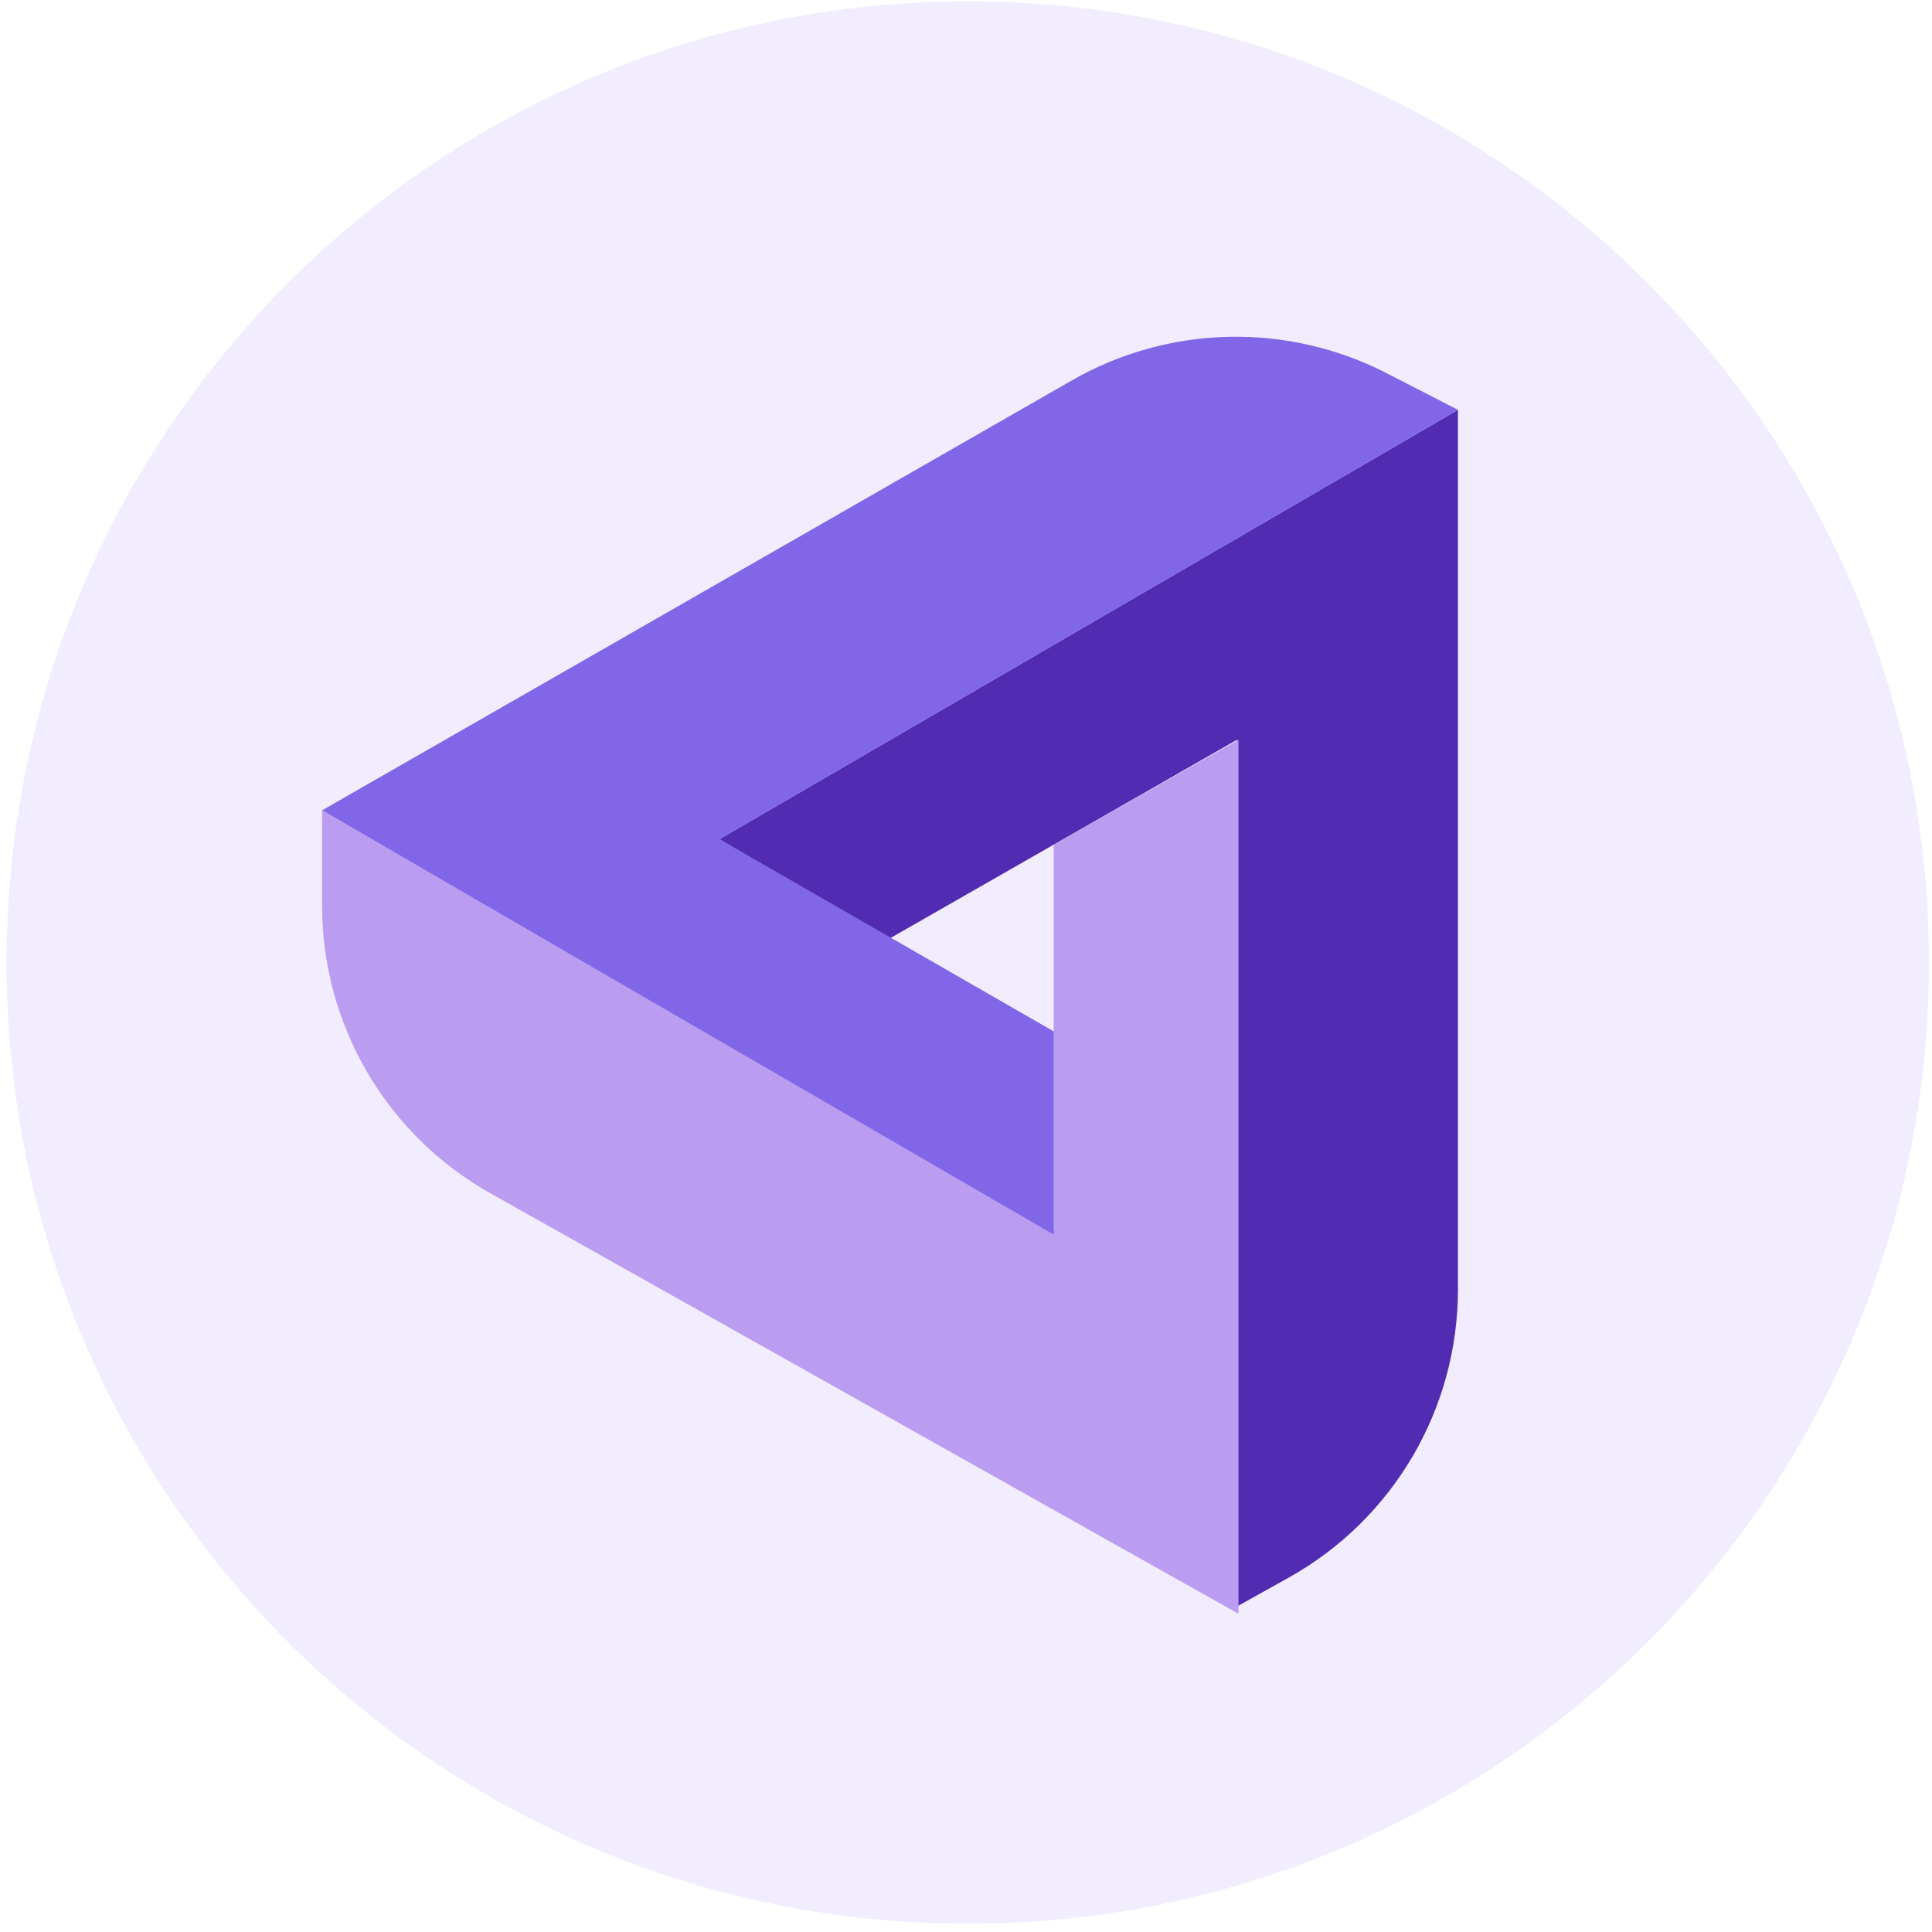
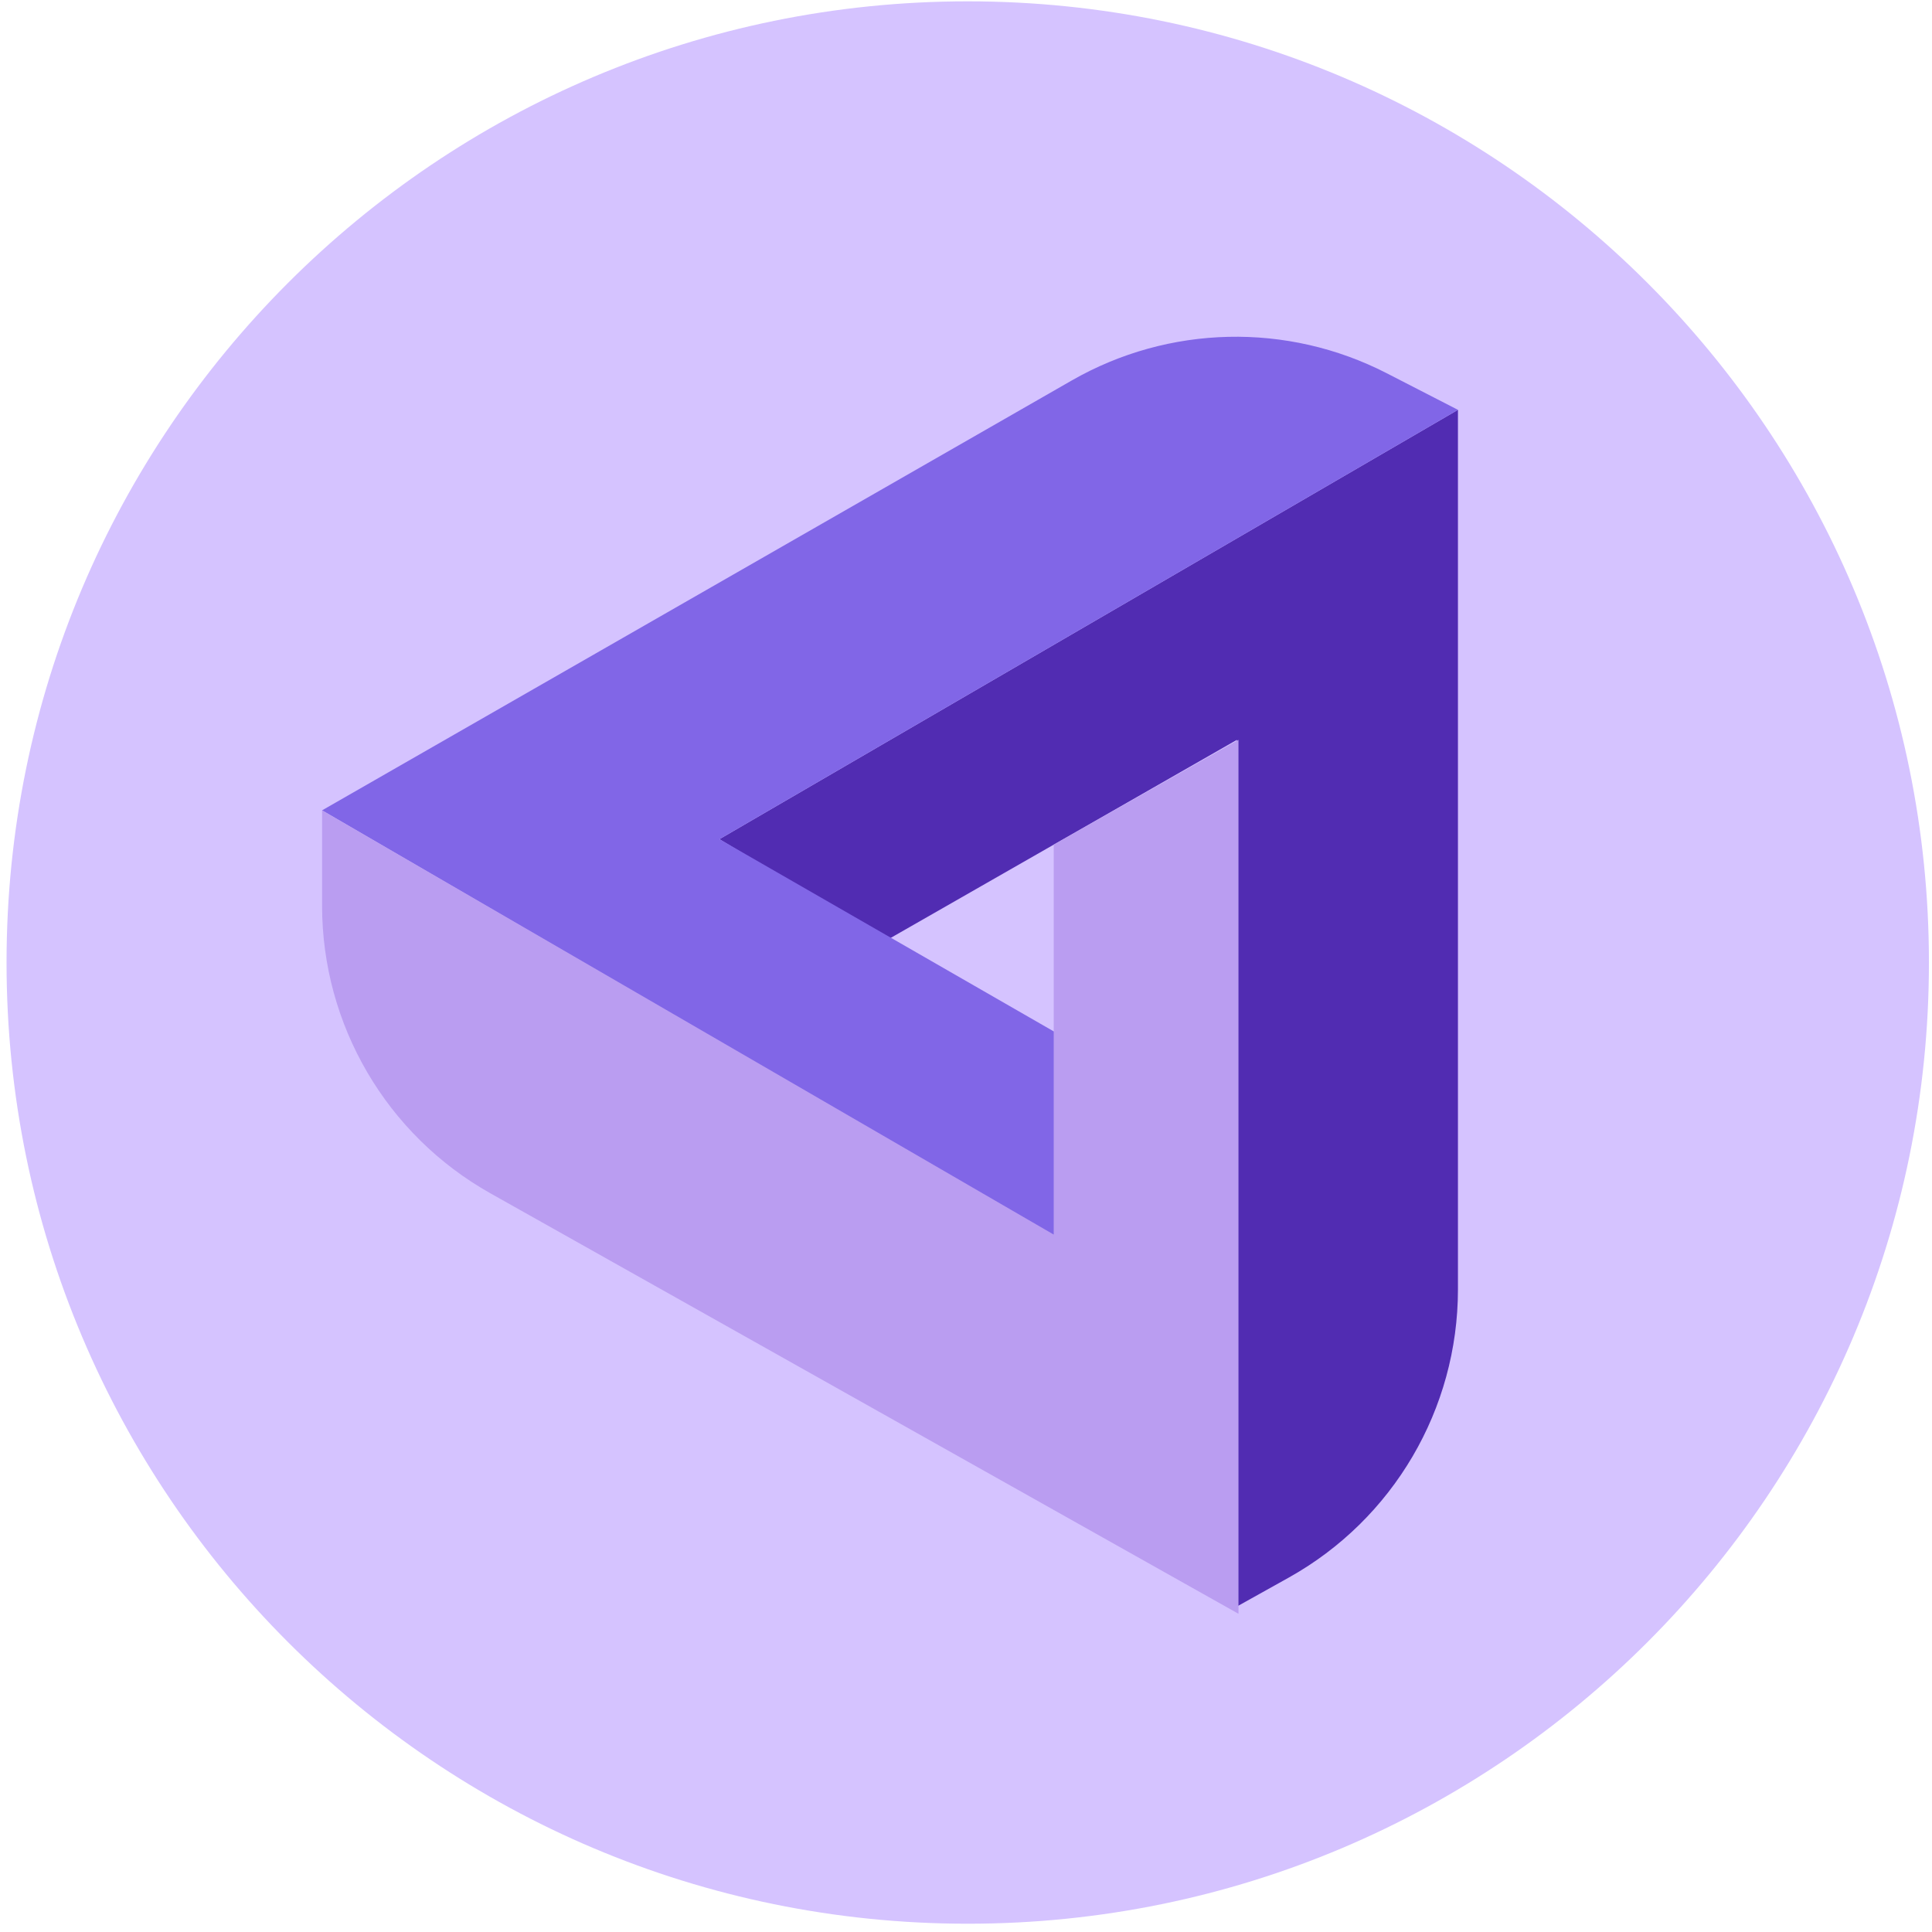
<svg xmlns="http://www.w3.org/2000/svg" t="1687920320729" class="icon" viewBox="0 0 1024 1024" version="1.1" p-id="1706" width="200" height="200">
-   <path d="M1022.375 510.161c0 281.366-228.087 509.453-509.453 509.453s-509.453-228.087-509.453-509.453 228.087-509.453 509.453-509.453 509.453 228.087 509.453 509.453" fill="#f2ecff" p-id="1707" />
+   <path d="M1022.375 510.161c0 281.366-228.087 509.453-509.453 509.453s-509.453-228.087-509.453-509.453 228.087-509.453 509.453-509.453 509.453 228.087 509.453 509.453" fill="#d5c3ff" p-id="1707" />
  <path d="M381.315 444.783l391.428-227.557v466.2a174.89 174.89 0 0 1-89.674 152.729l-27.5 15.34V392.141L470.047 498.275l-88.731-53.493z" fill="#512cb2" p-id="1708" />
  <path d="M619.061 581.484L381.315 444.783l391.433-227.557-37.761-19.405a174.895 174.895 0 0 0-166.937 3.836L170.707 429.499l444.956 258.97 3.398-106.985z" fill="#8166e7" p-id="1709" />
  <path d="M170.707 429.499v50.512a174.89 174.89 0 0 0 89.2 152.459l396.507 222.865v-463.194l-97.922 55.535v206.67L170.707 429.499z" fill="#ba9df1" p-id="1710" />
</svg>
